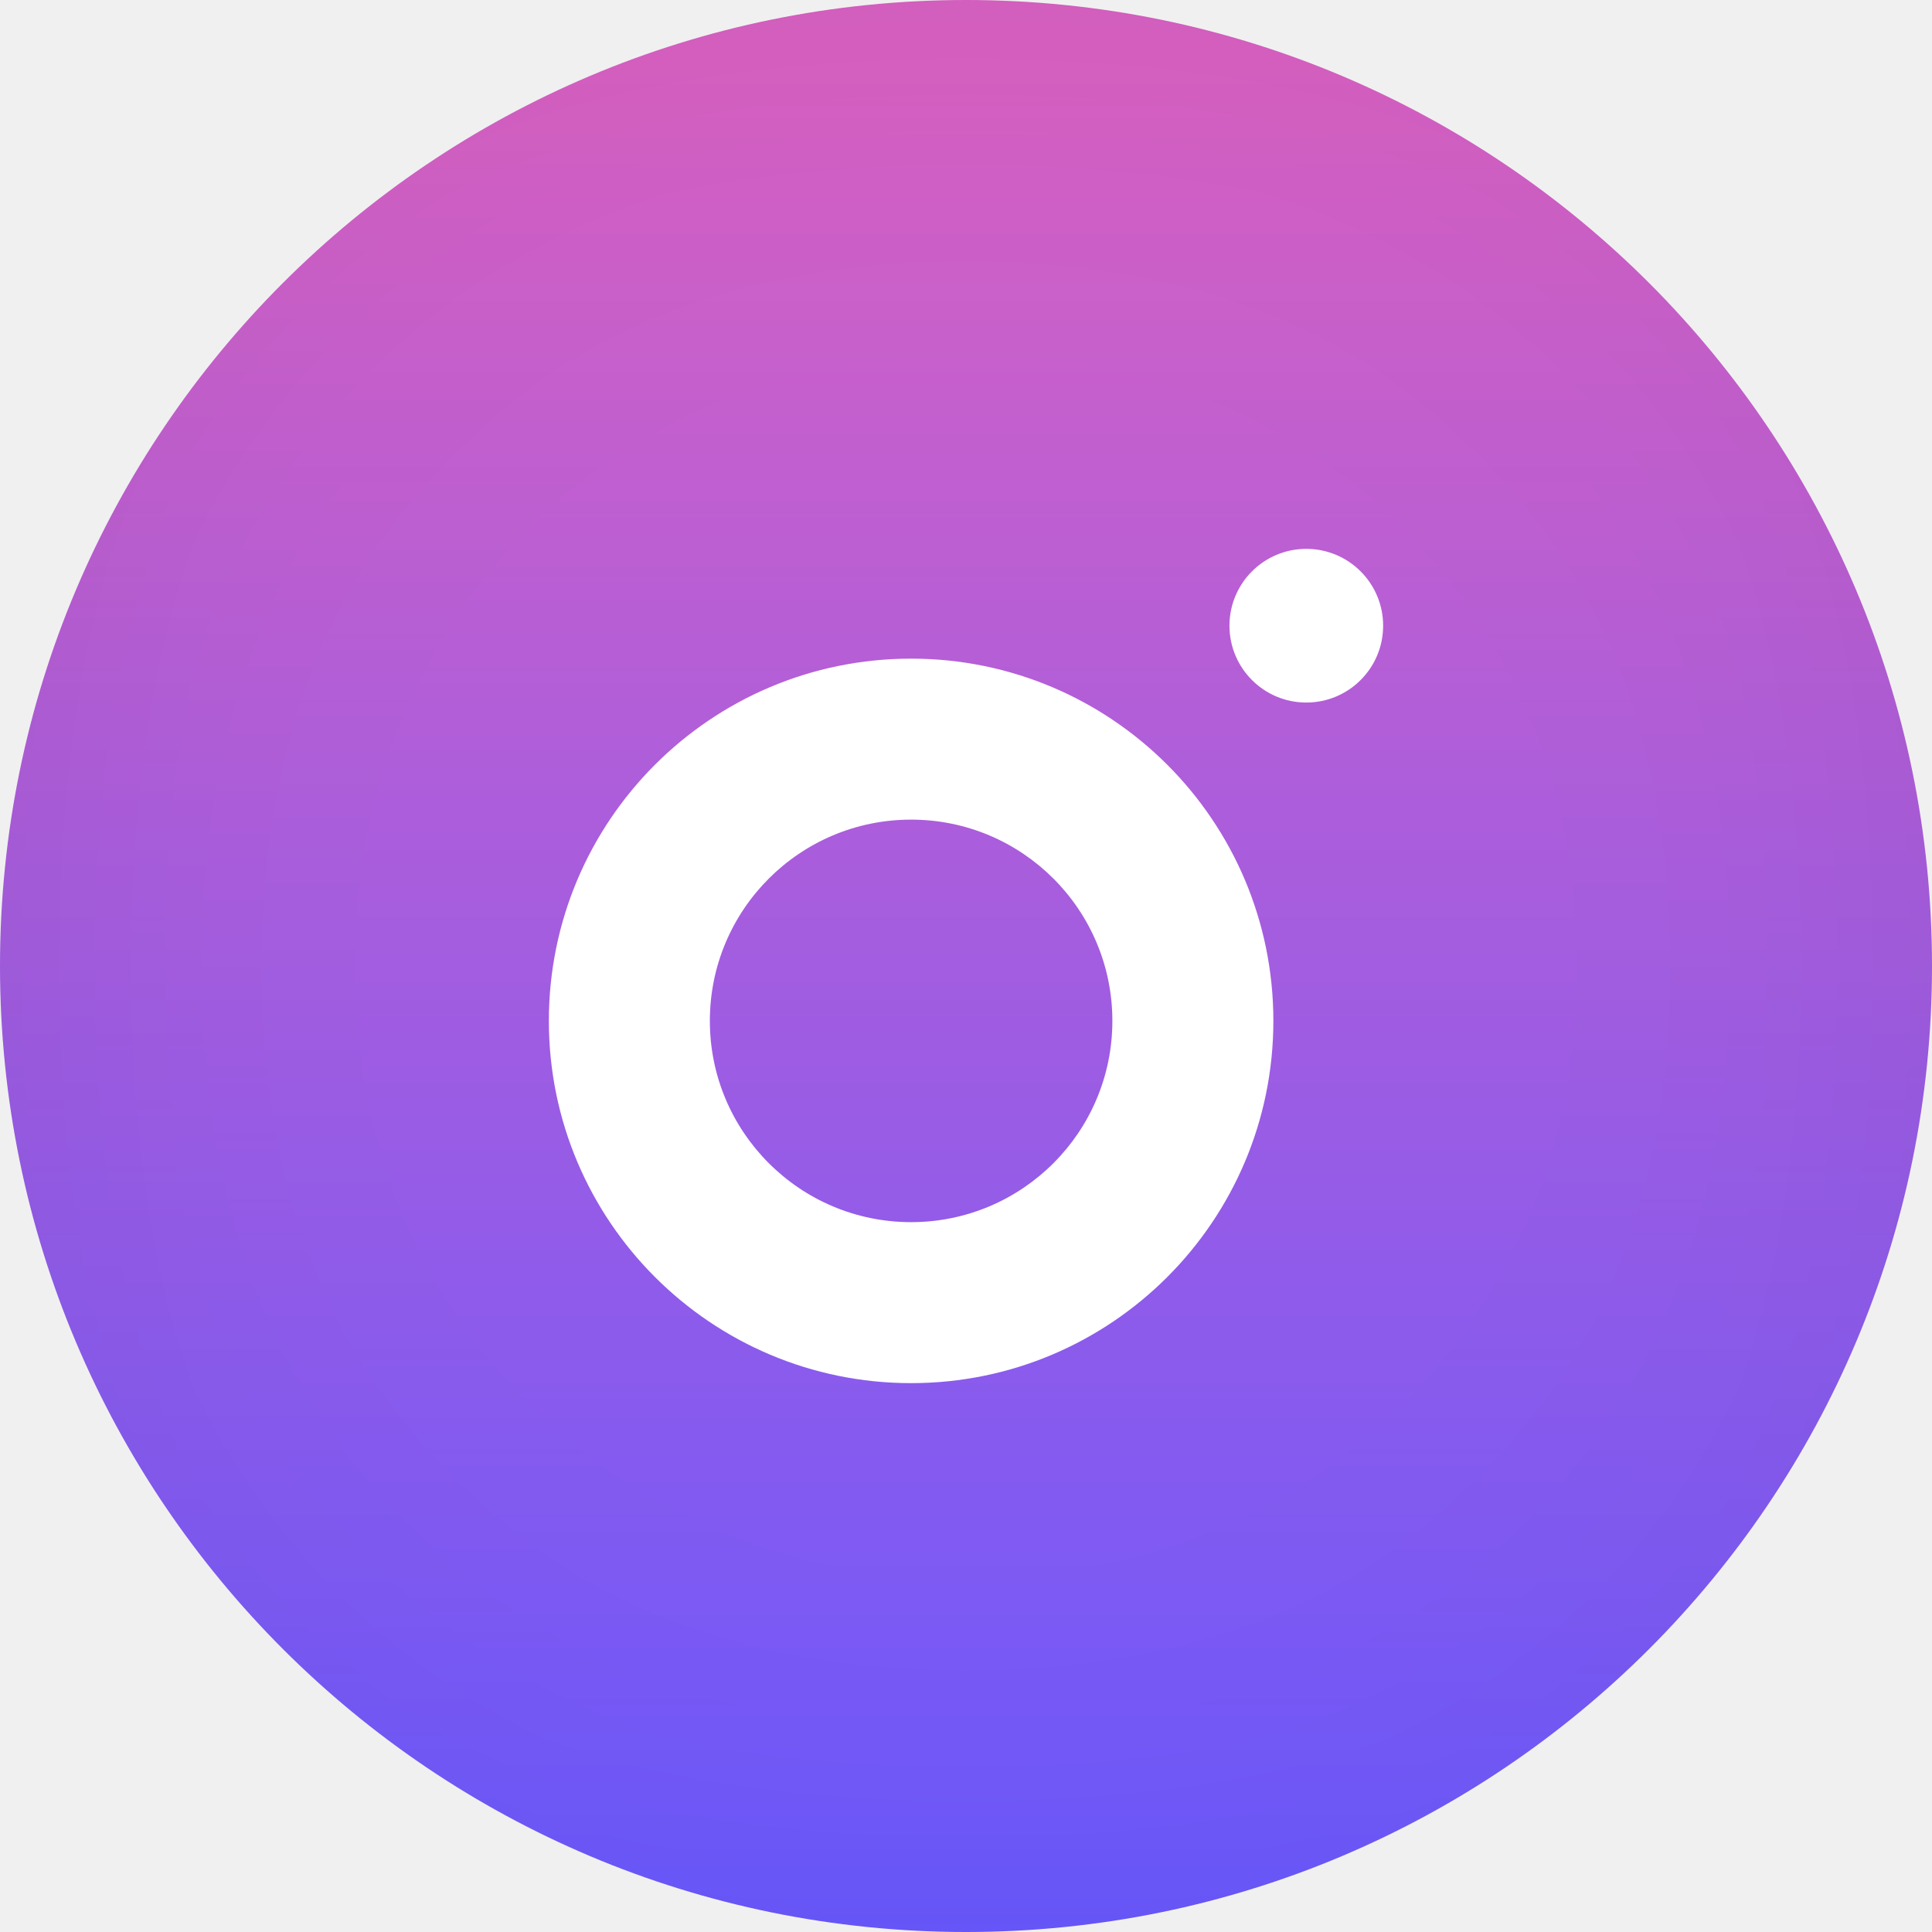
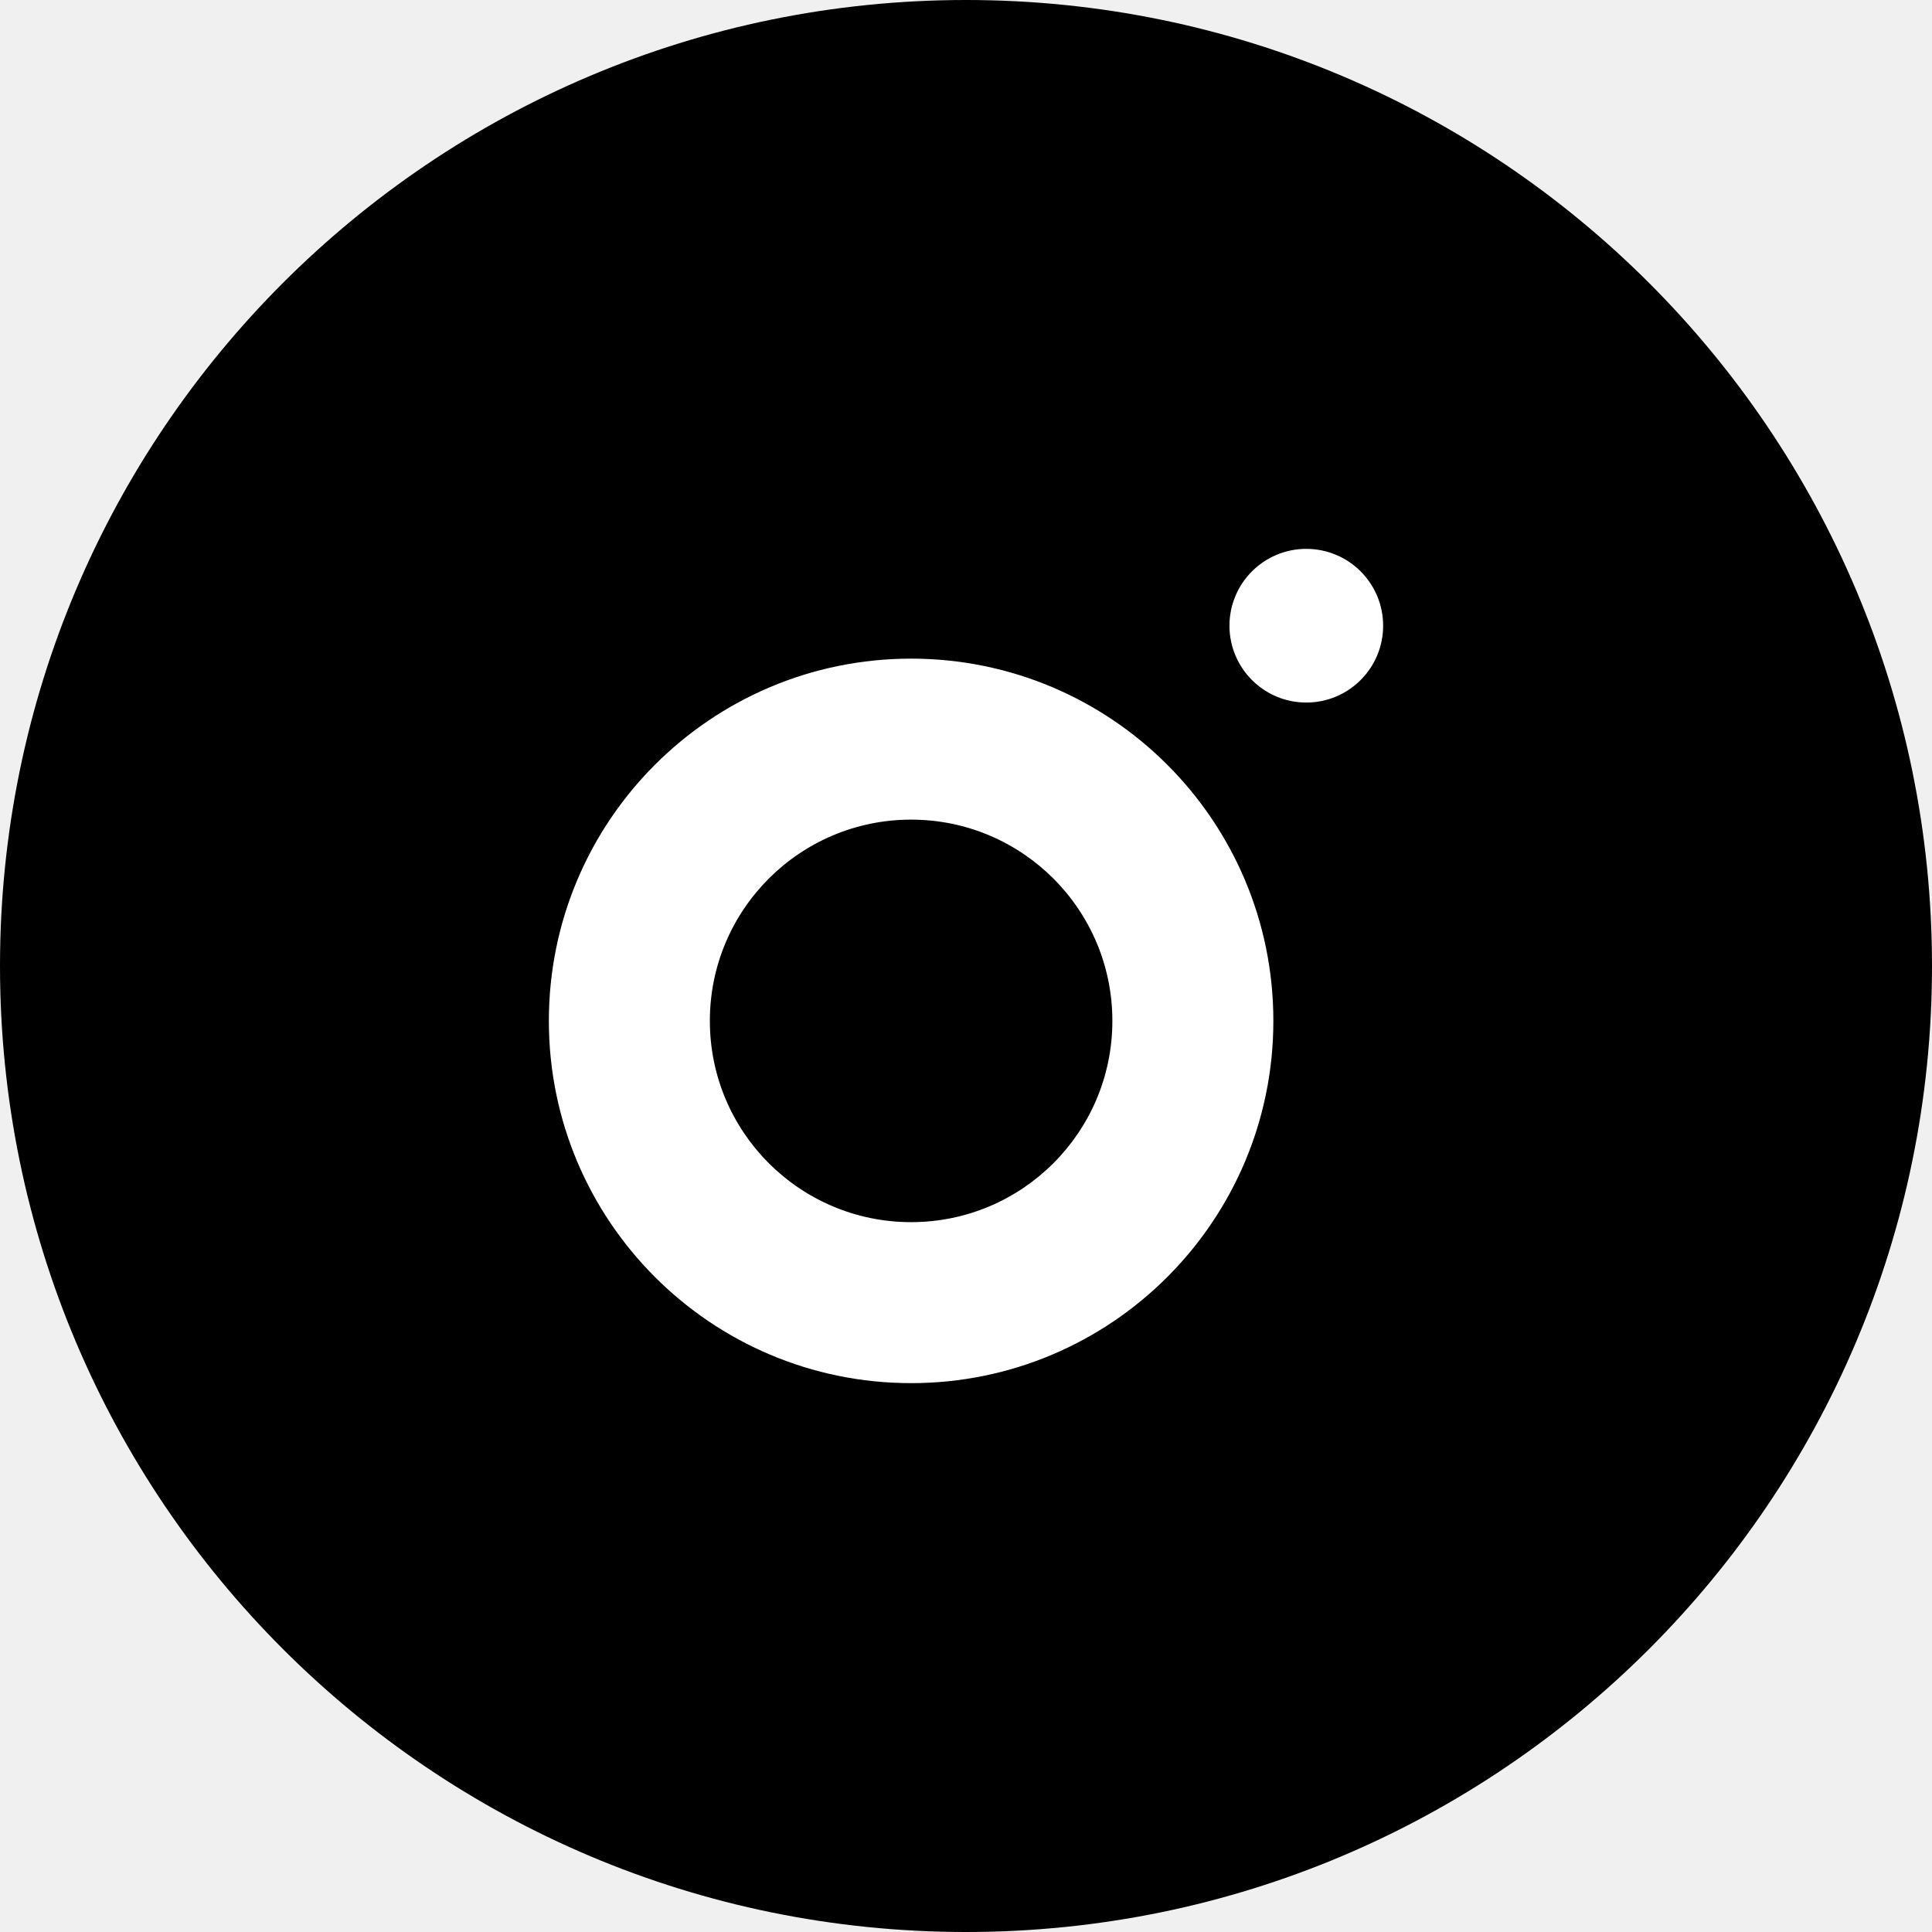
<svg xmlns="http://www.w3.org/2000/svg" xmlns:xlink="http://www.w3.org/1999/xlink" width="88" height="88">
  <defs>
-     <linearGradient id="a" x1="50%" x2="50%" y1="3.455%" y2="100%">
+     <linearGradient id="c" x1="50%" x2="50%" y1="3.455%" y2="100%">
      <stop offset="0%" stop-color="#D961C3" />
      <stop offset="100%" stop-color="#6858FF" />
    </linearGradient>
    <filter id="c" width="139.8%" height="139.8%" x="-19.9%" y="-19.9%" filterUnits="objectBoundingBox">
      <feGaussianBlur in="SourceAlpha" result="shadowBlurInner1" stdDeviation="17.5" />
      <feOffset in="shadowBlurInner1" result="shadowOffsetInner1" />
      <feComposite in="shadowOffsetInner1" in2="SourceAlpha" k2="-1" k3="1" operator="arithmetic" result="shadowInnerInner1" />
      <feColorMatrix in="shadowInnerInner1" values="0 0 0 0 0 0 0 0 0 0 0 0 0 0 0 0 0 0 0.045 0" />
    </filter>
    <circle id="b" cx="44" cy="44" r="44" />
  </defs>
  <g fill="none" fill-rule="evenodd">
    <use fill="url(#a)" xlink:href="#b" />
    <use fill="#000" filter="url(#c)" xlink:href="#b" />
    <path fill="#FFF" d="M41.5 30C50.613 30 58 37.387 58 46.5S50.613 63 41.5 63 25 55.613 25 46.5 32.387 30 41.5 30zm0 7.333a9.167 9.167 0 100 18.334 9.167 9.167 0 000-18.334zM59.5 25a3.5 3.5 0 110 7 3.5 3.5 0 010-7z" />
  </g>
</svg>
